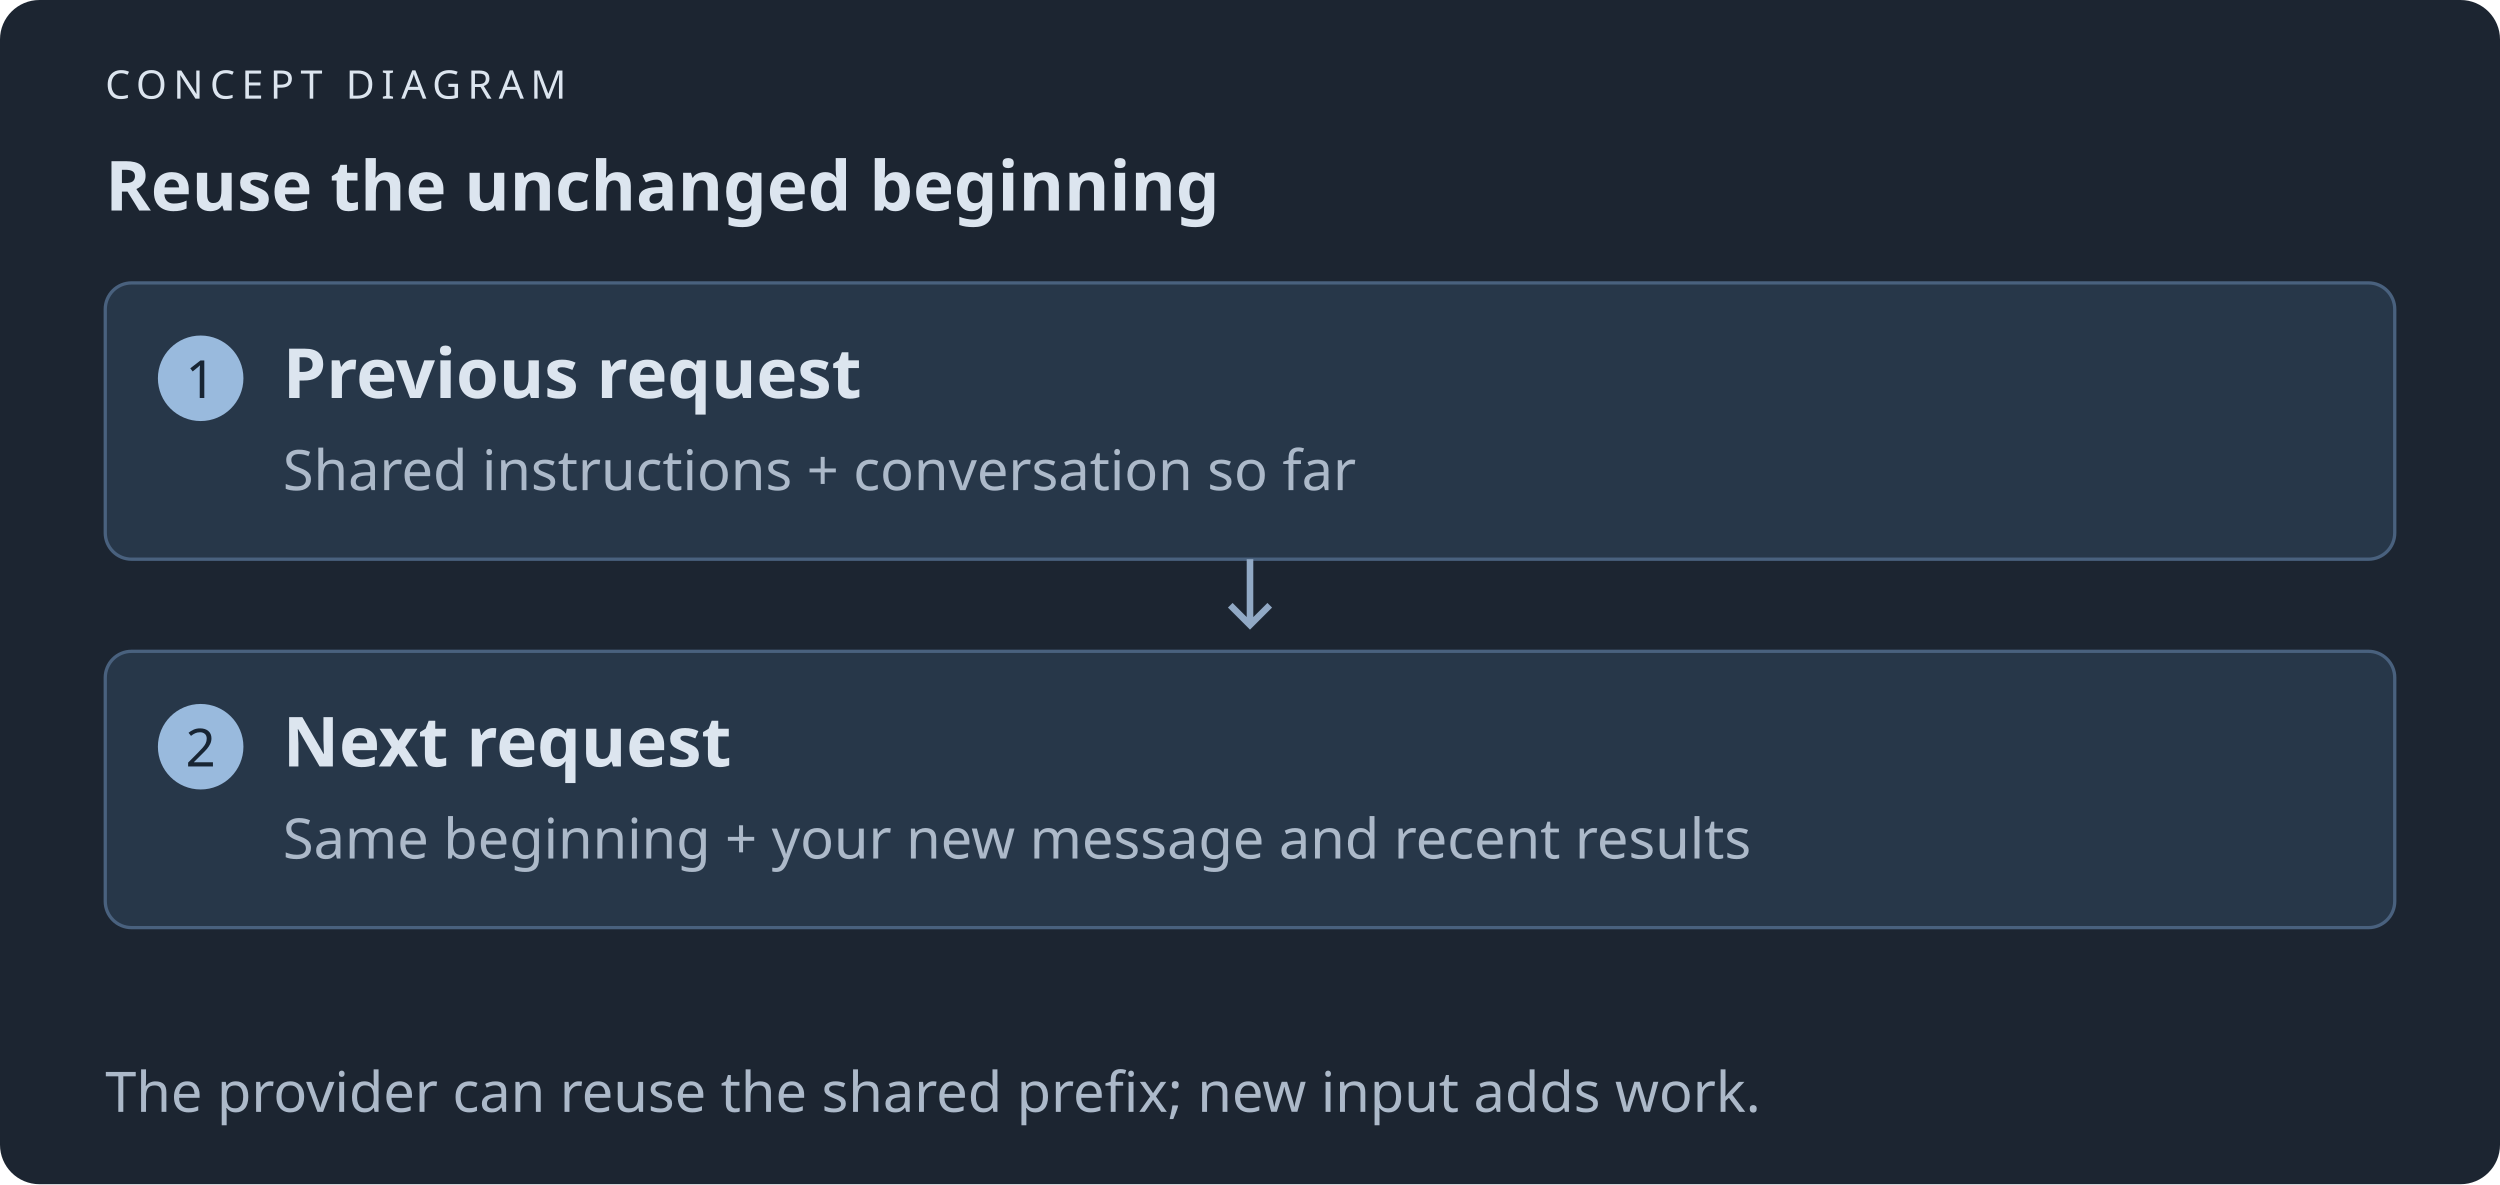
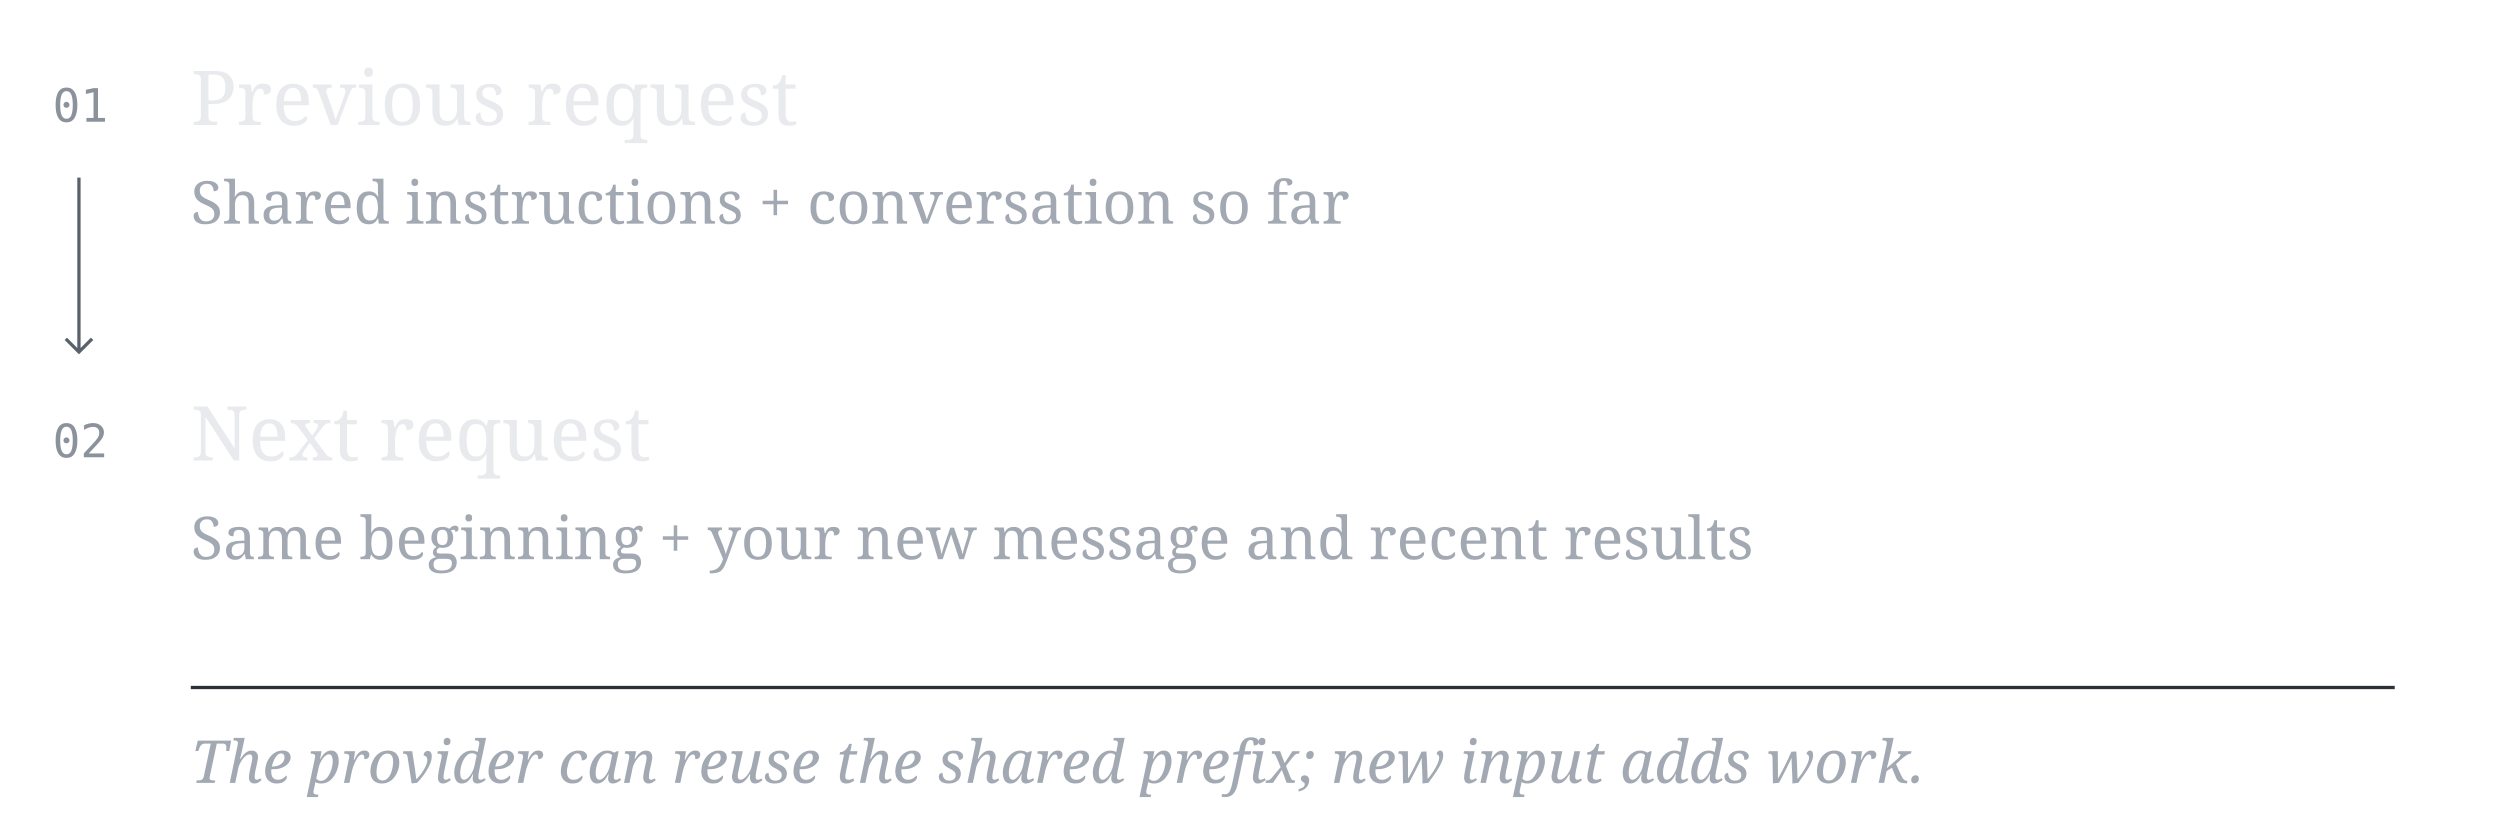
- <svg xmlns="http://www.w3.org/2000/svg" width="760" height="360" viewBox="0 0 760 360" role="img">
-   <style>text{font-family:system-ui,sans-serif;fill:#dce5ef}.detail{font-size:17px;fill:#acb9c9}.heading{font-size:21px;font-weight:600}</style>
-   <rect width="760" height="360" rx="12" fill="#1c2531" />
-   <text x="32" y="30" font-size="12" letter-spacing="2" fill="#97acc5">CONCEPT DIAGRAM</text>
-   <text x="32" y="64" class="heading">Reuse the unchanged beginning</text>
-   <rect x="32" y="86" width="696" height="84" rx="8" fill="#273749" stroke="#49617e" />
-   <circle cx="61" cy="115" r="13" fill="#99badd" />
-   <text x="61" y="121" text-anchor="middle" style="fill:#182533;font-size:16px">1</text>
-   <text x="86" y="121" class="heading">Previous request</text>
-   <text x="86" y="149" class="detail">Shared instructions + conversation so far</text>
-   <path d="M380 170 v20 m-6 -6 l6 6 6 -6" fill="none" stroke="#91a9c5" stroke-width="2" />
-   <rect x="32" y="198" width="696" height="84" rx="8" fill="#273749" stroke="#49617e" />
-   <circle cx="61" cy="227" r="13" fill="#99badd" />
-   <text x="61" y="233" text-anchor="middle" style="fill:#182533;font-size:16px">2</text>
-   <text x="86" y="233" class="heading">Next request</text>
-   <text x="86" y="261" class="detail">Same beginning + your new message and recent results</text>
-   <text x="32" y="338" class="detail">The provider can reuse the shared prefix; new input adds work.</text>
+ <svg xmlns="http://www.w3.org/2000/svg" width="760" height="254" viewBox="0 0 760 254" role="img">
+   <style>text{font-family:Georgia,serif;fill:#c9ccd1}.detail{font-size:18px;fill:#a2a9b3}.heading{font-size:23px;fill:#e8eaed}.number{font-family:monospace;font-size:14px;fill:#8b929c}</style>
+   <text x="16" y="37" class="number">01</text>
+   <text x="58" y="38" class="heading">Previous request</text>
+   <text x="58" y="68" class="detail">Shared instructions + conversation so far</text>
+   <path d="M24 54 v53 m-4 -4 l4 4 4 -4" fill="none" stroke="#59616c" stroke-width="1" />
+   <text x="16" y="139" class="number">02</text>
+   <text x="58" y="140" class="heading">Next request</text>
+   <text x="58" y="170" class="detail">Same beginning + your new message and recent results</text>
+   <path d="M58 209 H728" stroke="#2c3138" />
+   <text x="58" y="238" class="detail" font-style="italic">The provider can reuse the shared prefix; new input adds work.</text>
</svg>
